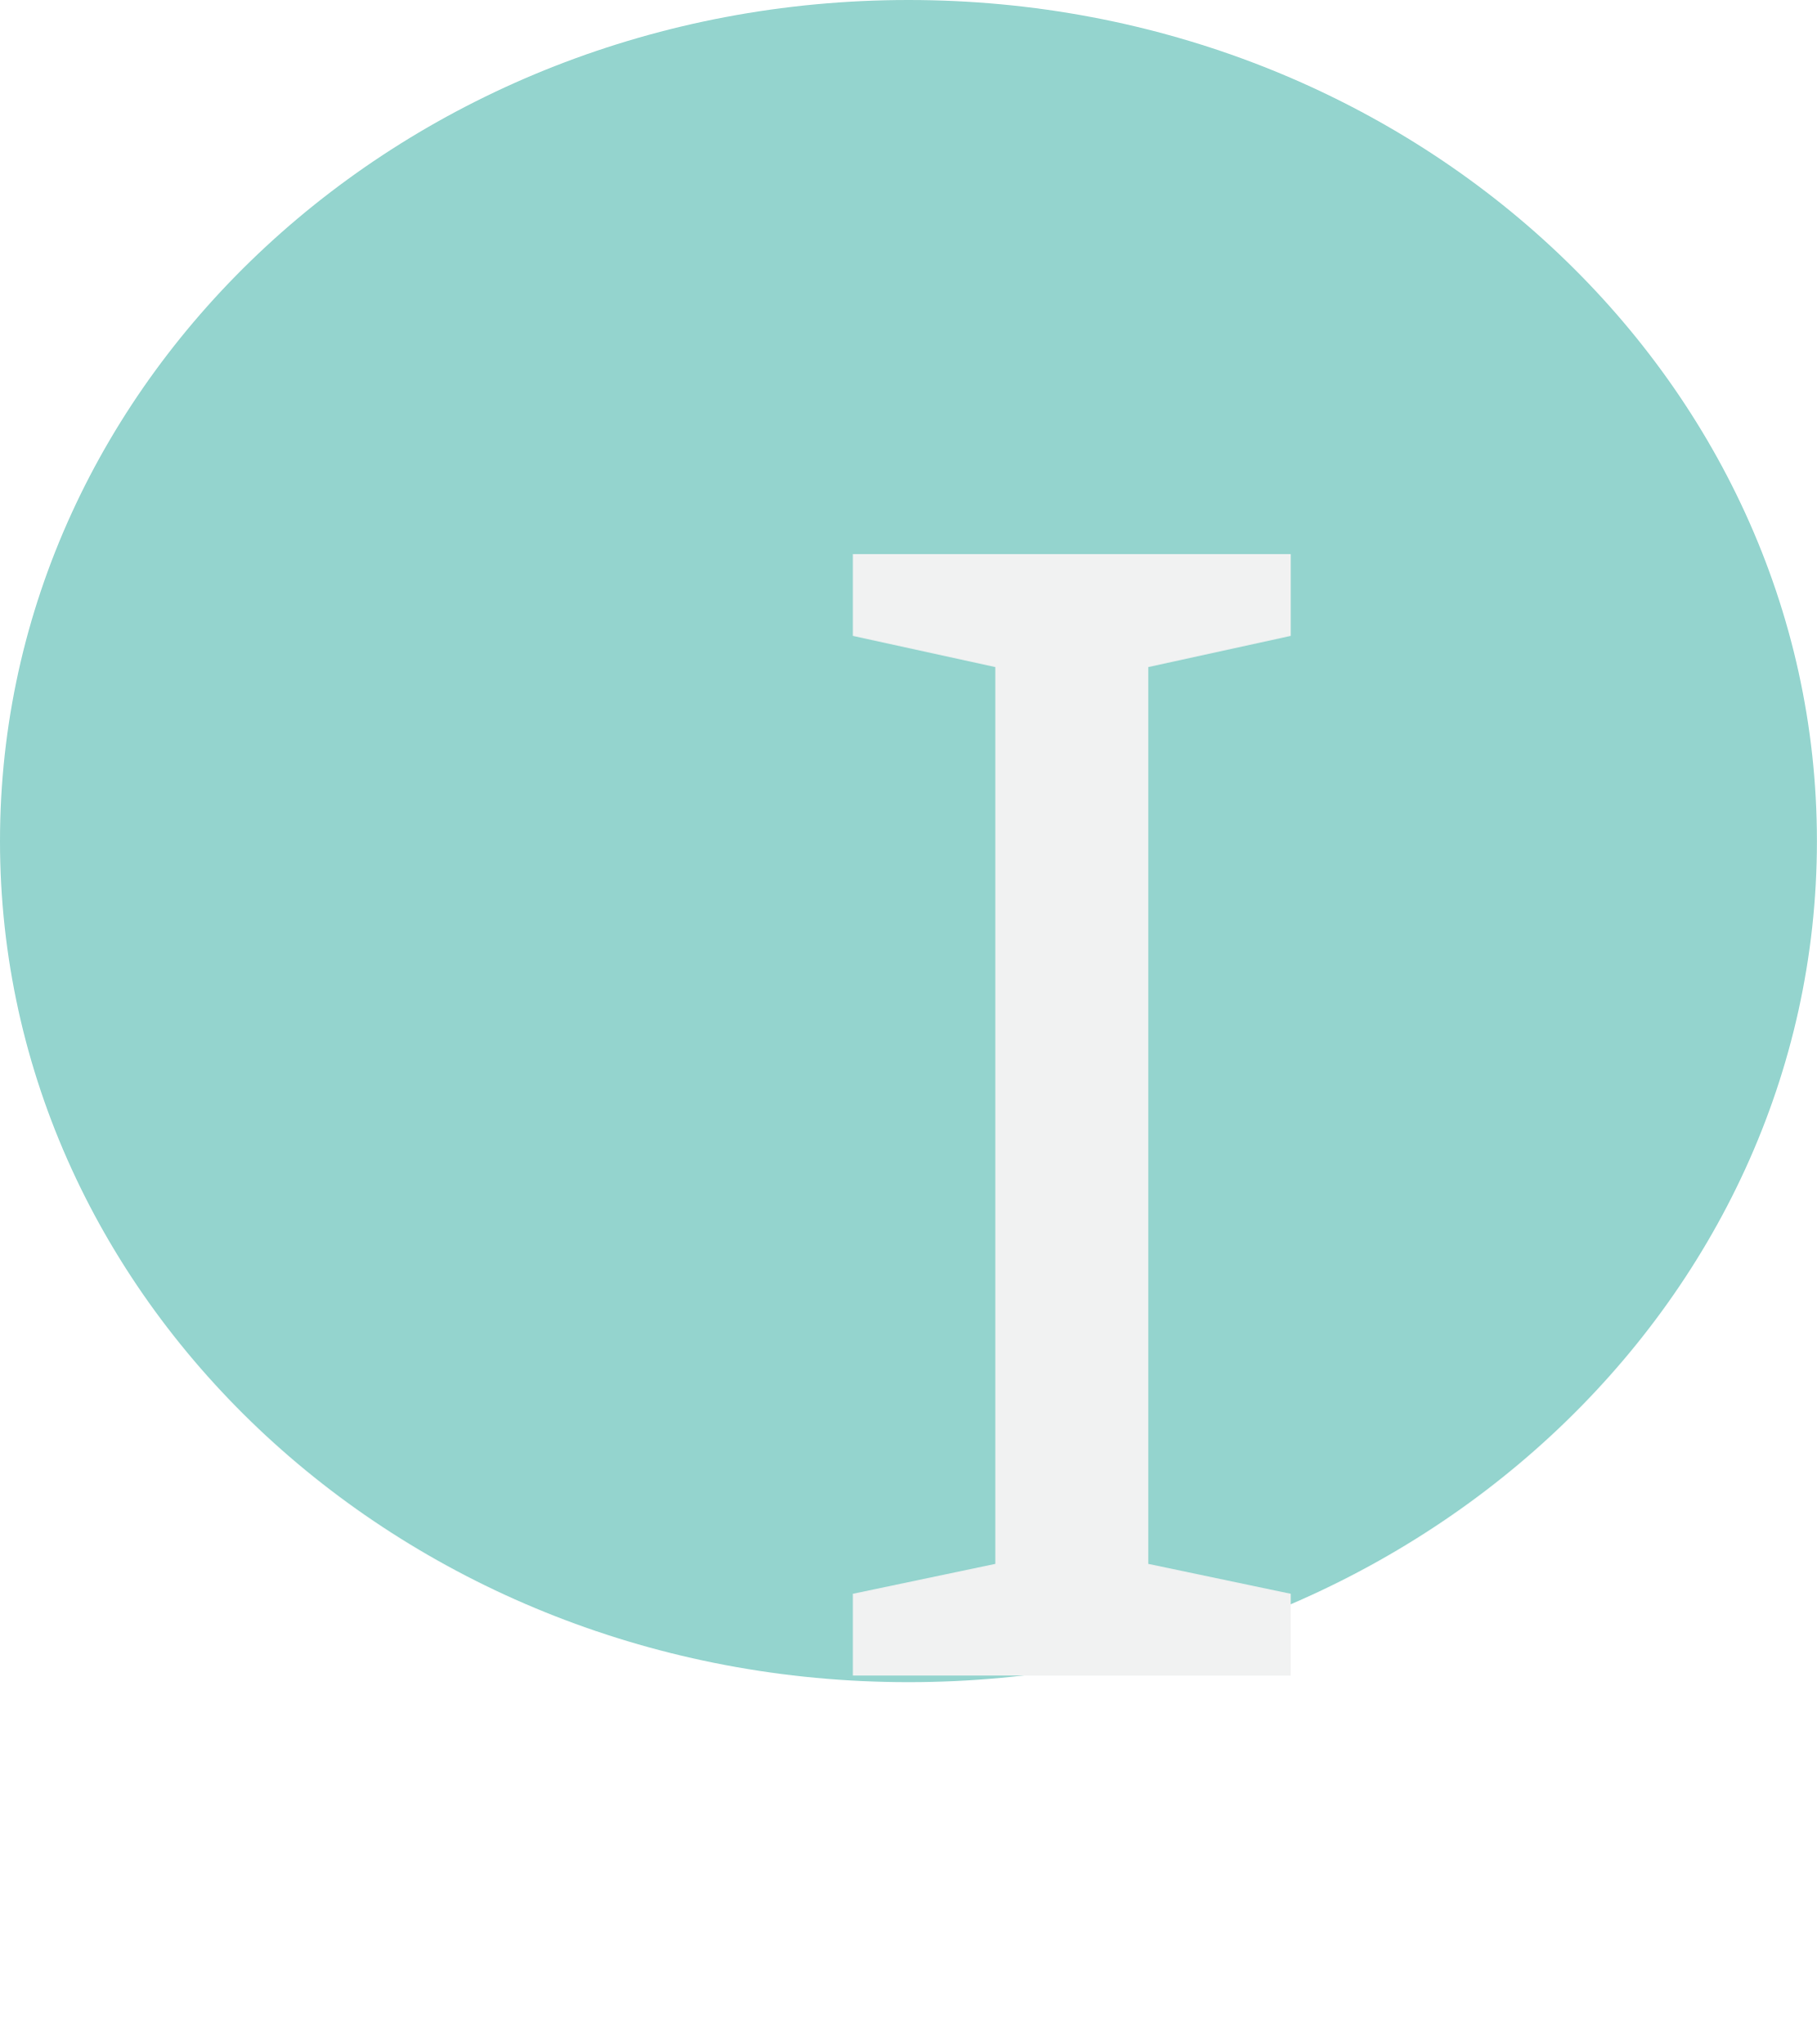
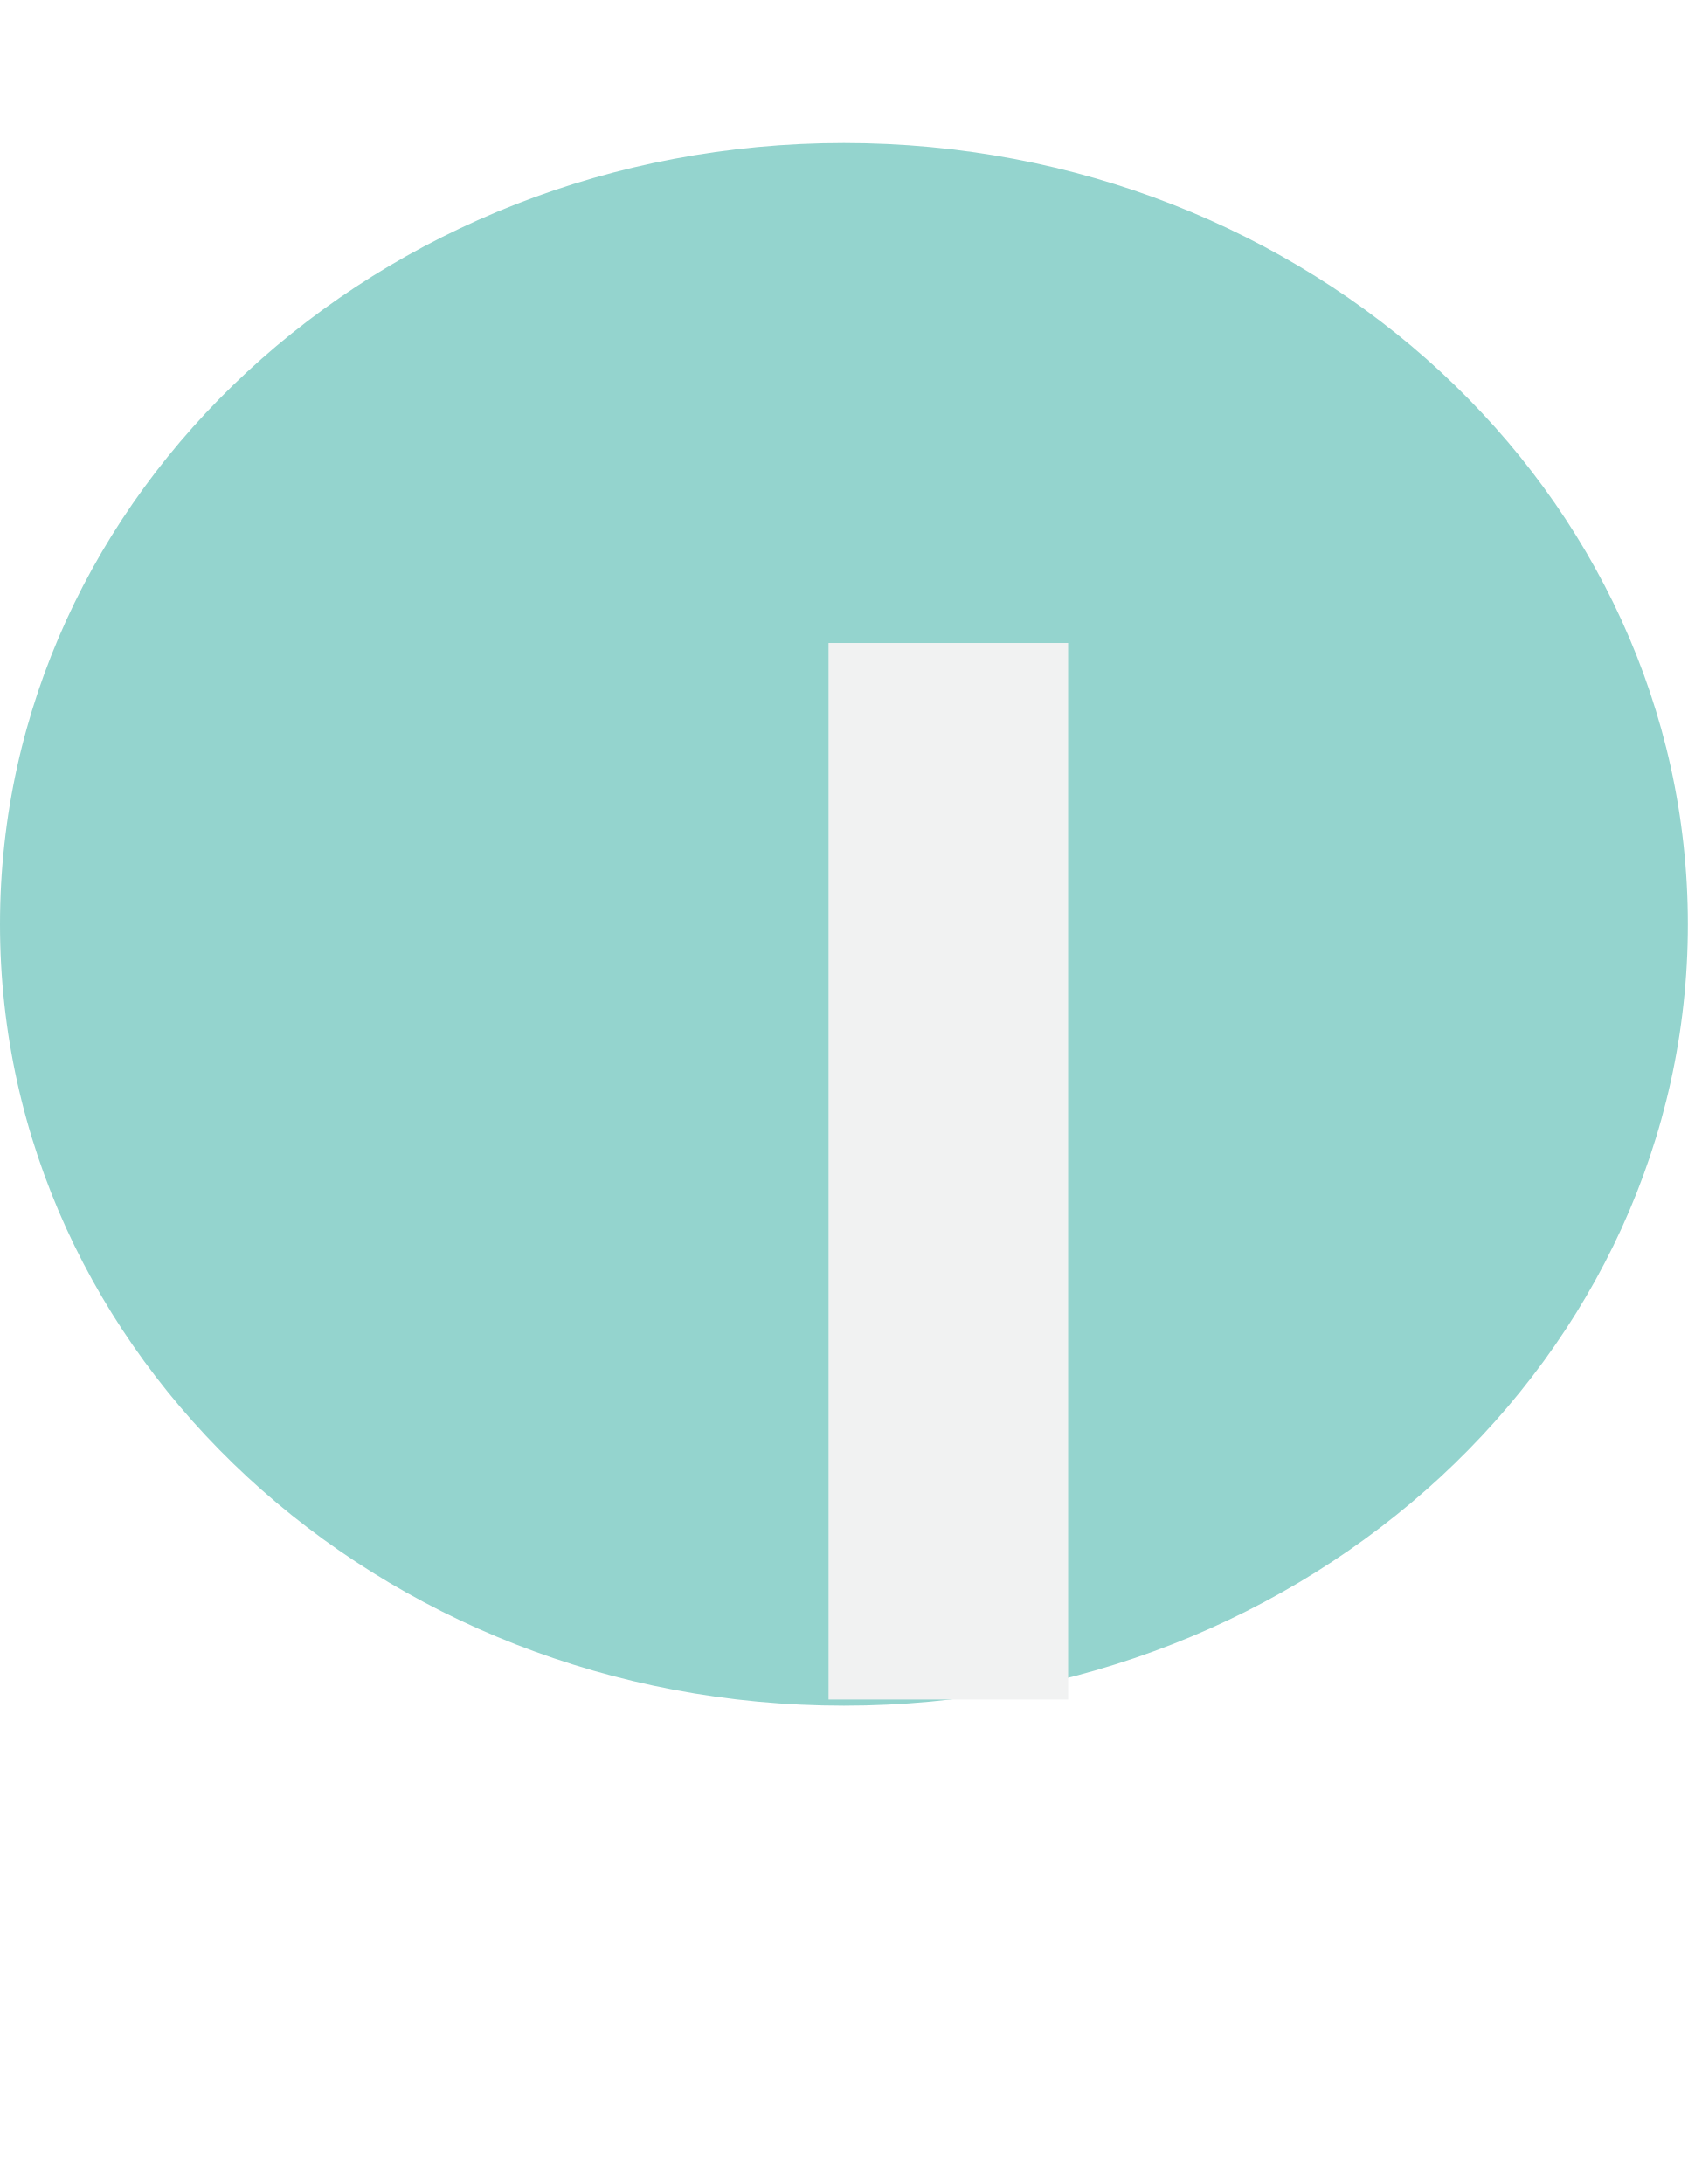
- <svg xmlns="http://www.w3.org/2000/svg" version="1.1" id="Layer_1" x="0px" y="0px" viewBox="0 0 67.354 75.75" enable-background="new 0 0 67.354 75.75" xml:space="preserve">
-   <ellipse fill="#94D4CE" cx="33.677" cy="31.183" rx="33.677" ry="31.183" />
-   <text transform="matrix(1.08 0 0 1 29.1008 62.1215)" fill="#F1F2F2" font-family="'AvantGarde-CondBold'" font-size="58.241">I</text>
+ <svg xmlns="http://www.w3.org/2000/svg" version="1.1" id="Layer_1" x="0px" y="0px" viewBox="0 0 612 792" enable-background="new 0 0 612 792" xml:space="preserve">
+   <ellipse fill="#94D4CE" cx="306" cy="335.194" rx="306" ry="283.339" />
+   <g enable-background="new    ">
+     <path fill="#F1F2F2" d="M387.299,233.169v383.134h-86.874V233.169H387.299z" />
+   </g>
</svg>
